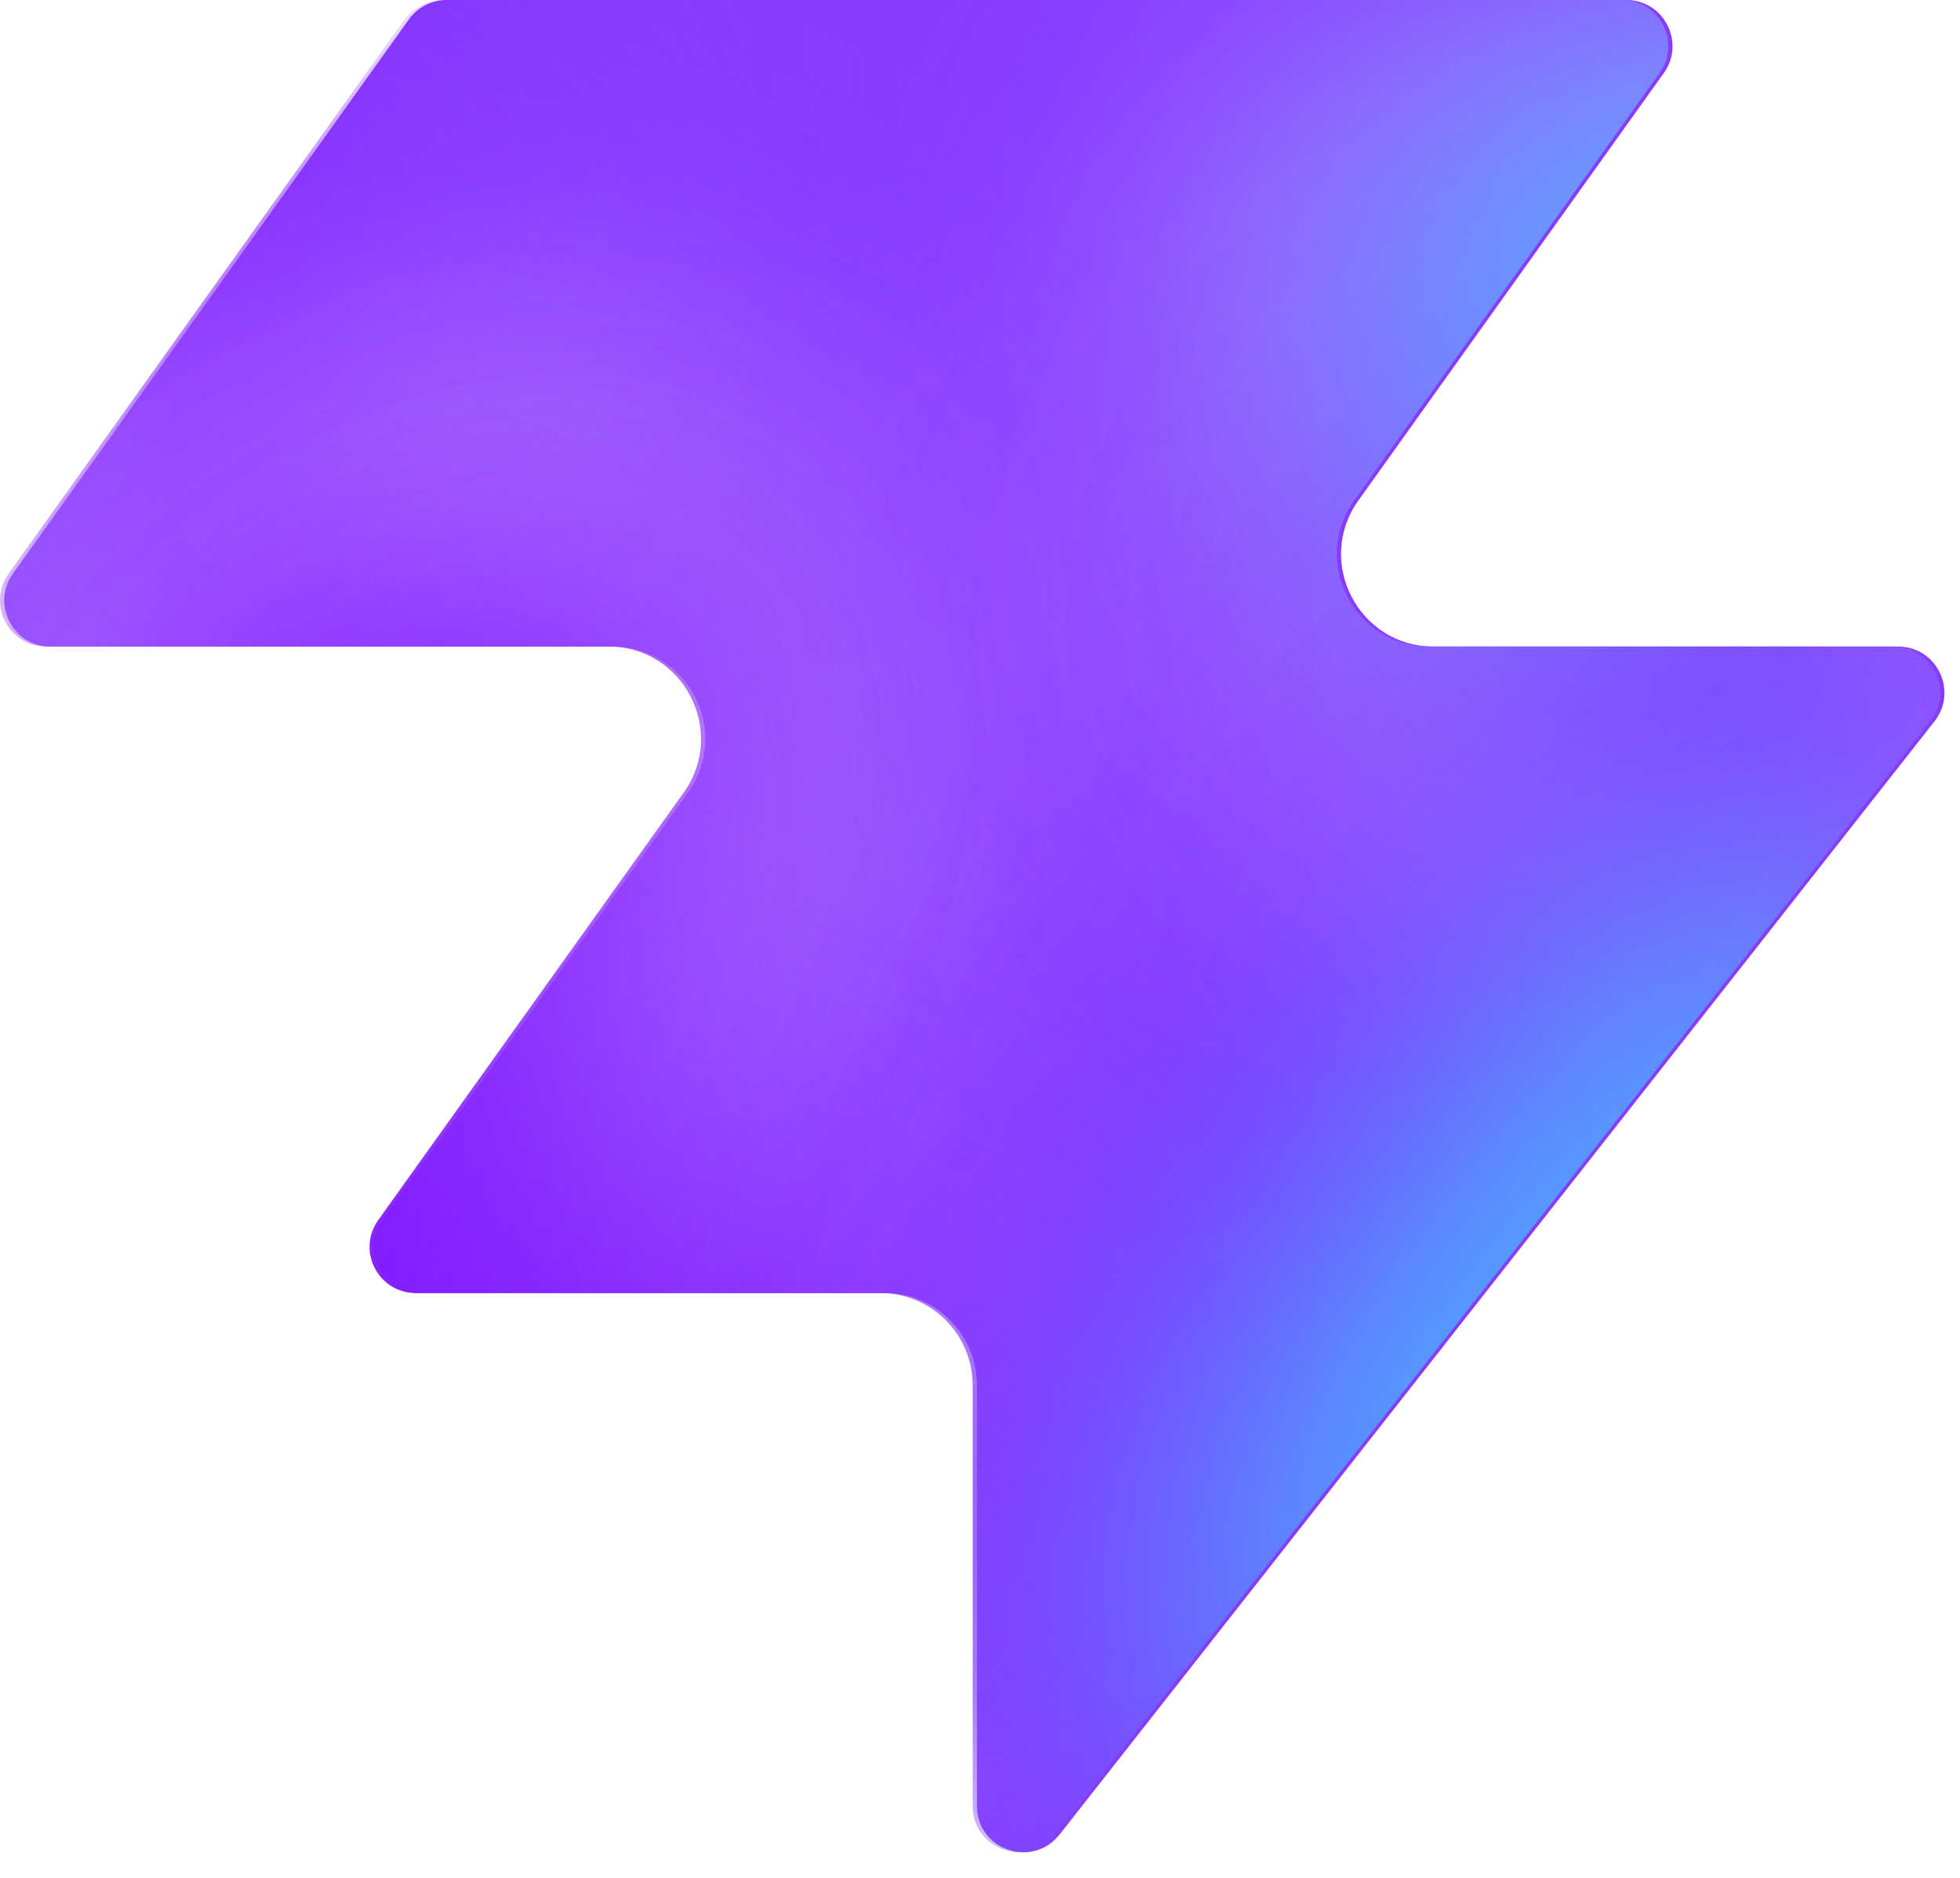
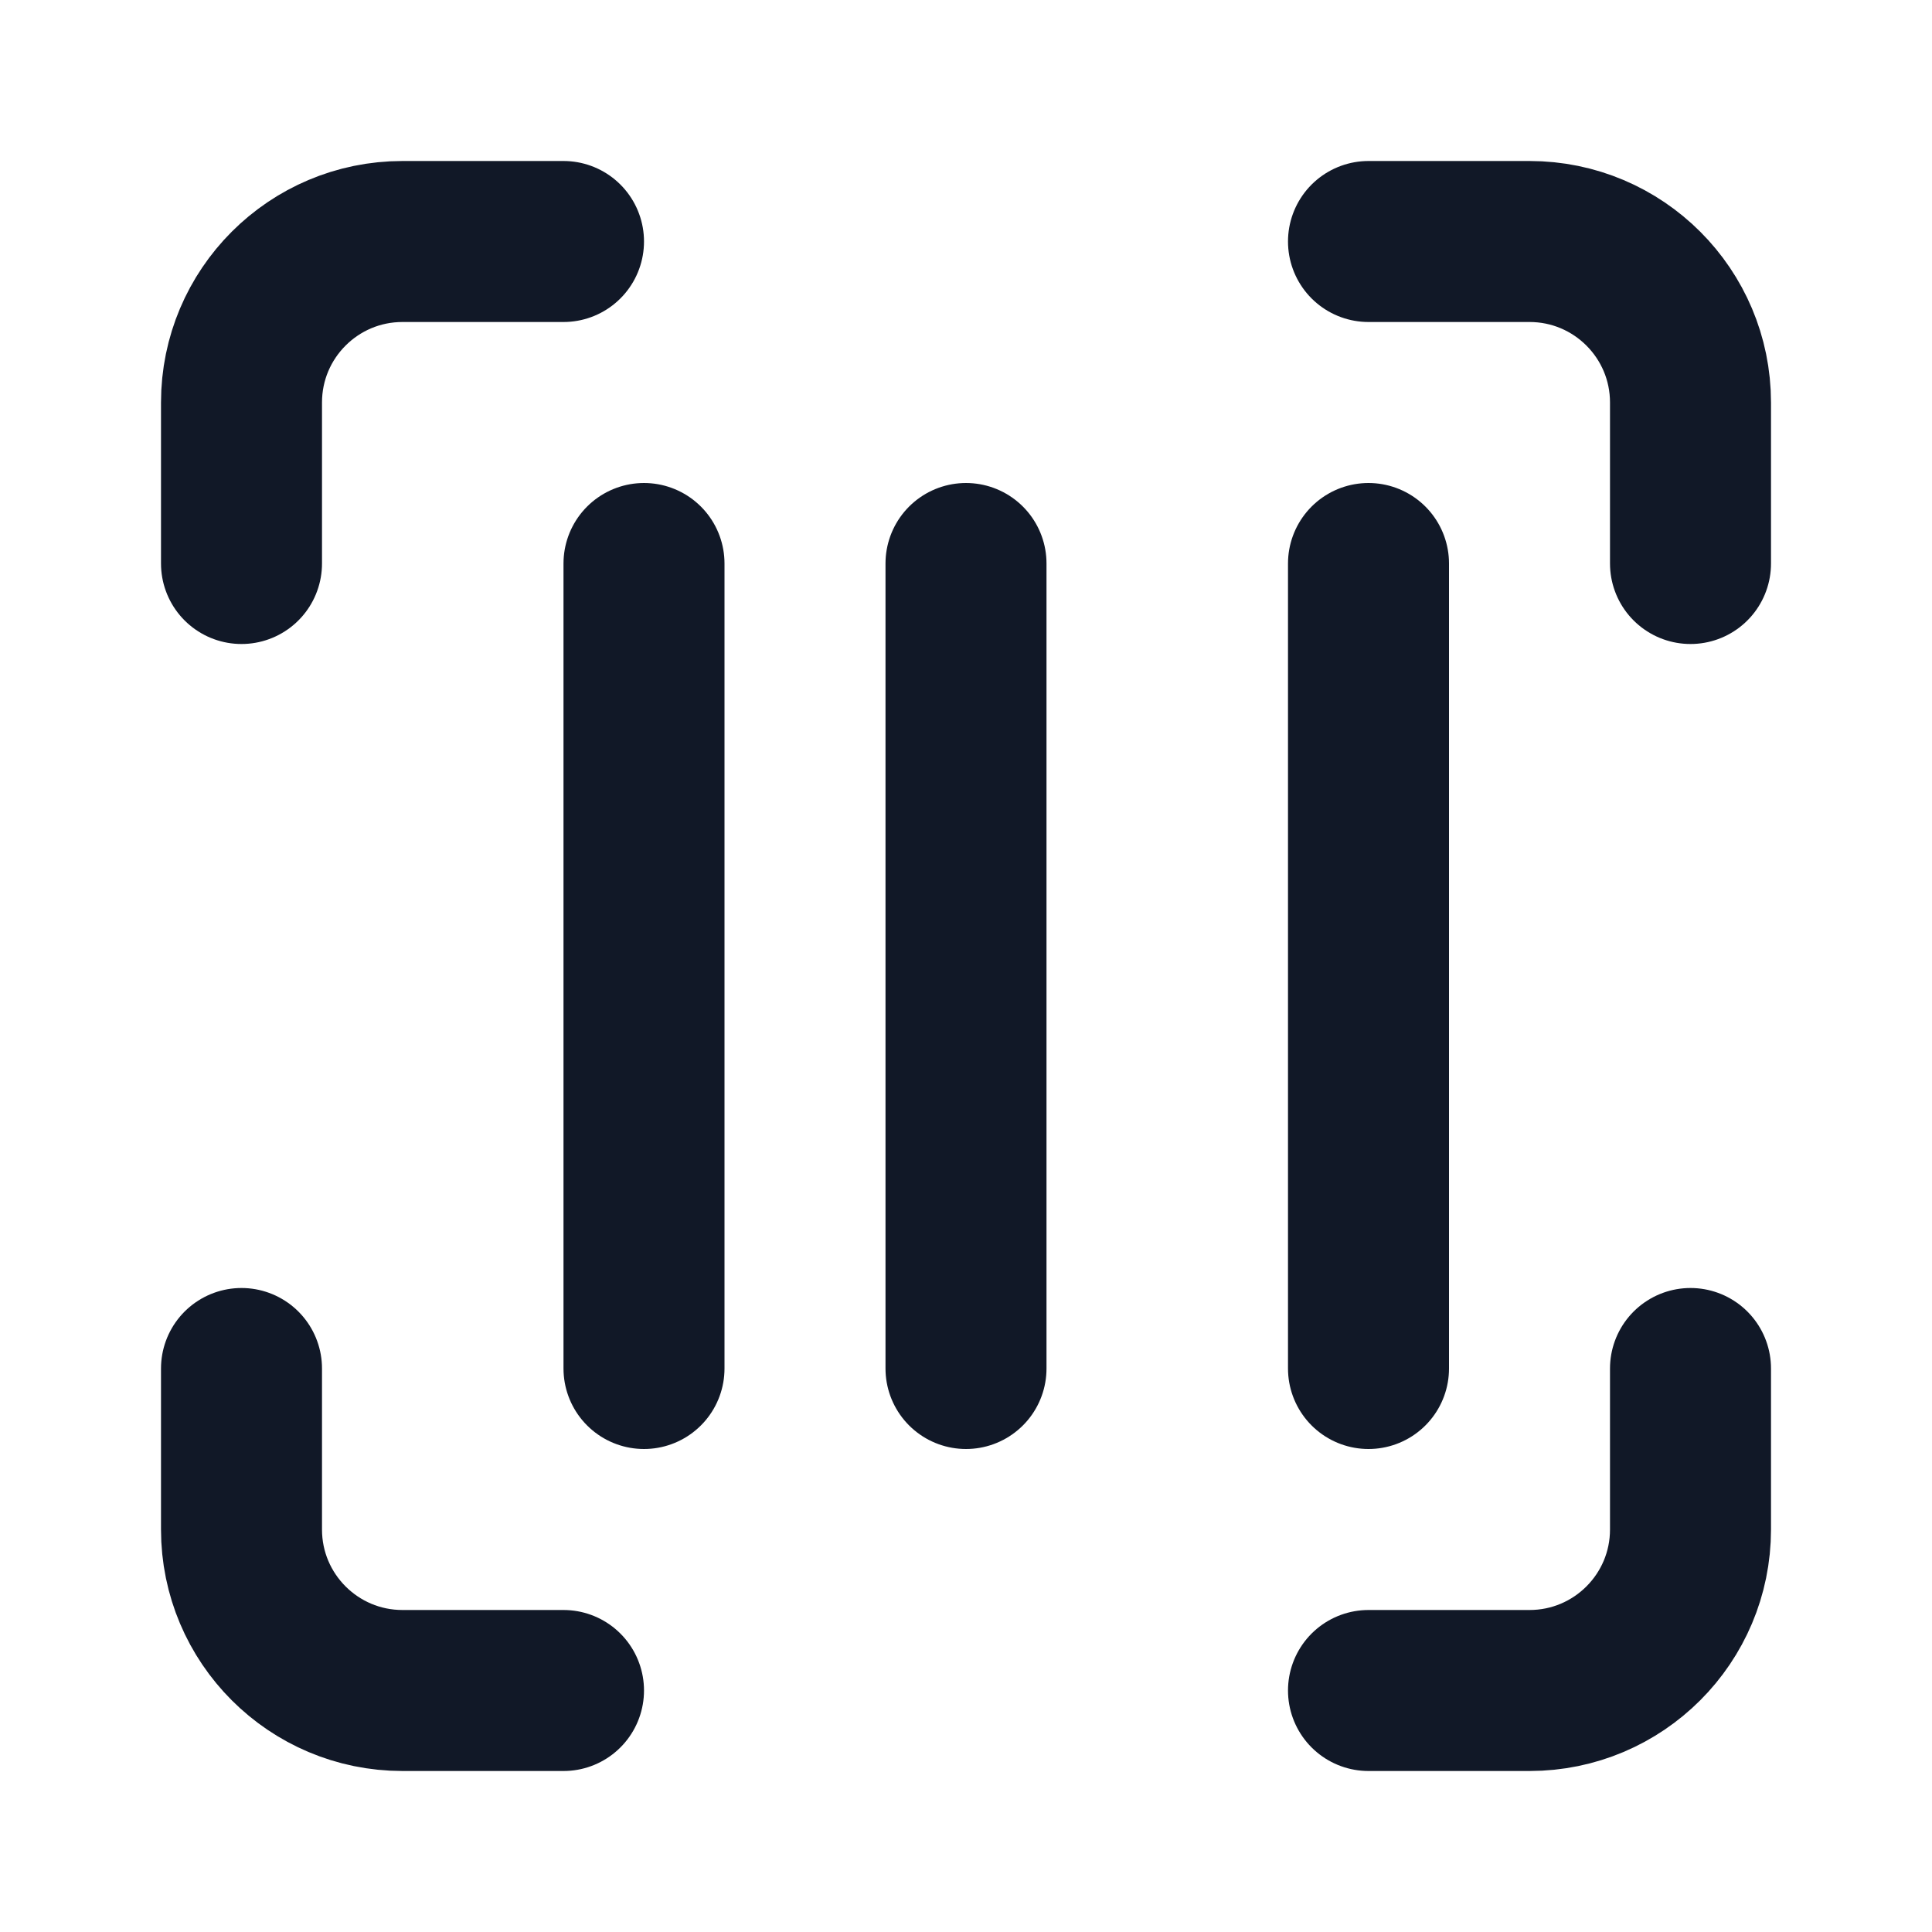
- <svg xmlns="http://www.w3.org/2000/svg" width="48" height="46" fill="none" viewBox="0 0 48 46">
-   <path fill="#863bff" d="M25.946 44.938c-.664.845-2.021.375-2.021-.698V33.937a2.26 2.26 0 0 0-2.262-2.262H10.287c-.92 0-1.456-1.04-.92-1.788l7.48-10.471c1.07-1.497 0-3.578-1.842-3.578H1.237c-.92 0-1.456-1.04-.92-1.788L10.013.474c.214-.297.556-.474.92-.474h28.894c.92 0 1.456 1.04.92 1.788l-7.48 10.471c-1.07 1.498 0 3.579 1.842 3.579h11.377c.943 0 1.473 1.088.89 1.83L25.947 44.94z" style="fill:#863bff;fill:color(display-p3 .525 .23 1);fill-opacity:1" />
-   <mask id="a" width="48" height="46" x="0" y="0" maskUnits="userSpaceOnUse" style="mask-type:alpha">
-     <path fill="#000" d="M25.842 44.938c-.664.844-2.021.375-2.021-.698V33.937a2.26 2.26 0 0 0-2.262-2.262H10.183c-.92 0-1.456-1.04-.92-1.788l7.48-10.471c1.07-1.498 0-3.579-1.842-3.579H1.133c-.92 0-1.456-1.04-.92-1.787L9.91.473c.214-.297.556-.474.92-.474h28.894c.92 0 1.456 1.04.92 1.788l-7.48 10.471c-1.07 1.498 0 3.578 1.842 3.578h11.377c.943 0 1.473 1.088.89 1.832L25.843 44.94z" style="fill:#000;fill-opacity:1" />
-   </mask>
-   <g mask="url(#a)">
-     <g filter="url(#b)">
-       <ellipse cx="5.508" cy="14.704" fill="#ede6ff" rx="5.508" ry="14.704" style="fill:#ede6ff;fill:color(display-p3 .927 .903 1);fill-opacity:1" transform="matrix(.00324 1 1 -.00324 -4.47 31.516)" />
-     </g>
-     <g filter="url(#c)">
-       <ellipse cx="10.399" cy="29.851" fill="#ede6ff" rx="10.399" ry="29.851" style="fill:#ede6ff;fill:color(display-p3 .927 .903 1);fill-opacity:1" transform="matrix(.00324 1 1 -.00324 -39.328 7.883)" />
-     </g>
-     <g filter="url(#d)">
-       <ellipse cx="5.508" cy="30.487" fill="#7e14ff" rx="5.508" ry="30.487" style="fill:#7e14ff;fill:color(display-p3 .492 .077 1);fill-opacity:1" transform="rotate(89.814 -25.913 -14.639)scale(1 -1)" />
-     </g>
-     <g filter="url(#e)">
-       <ellipse cx="5.508" cy="30.599" fill="#7e14ff" rx="5.508" ry="30.599" style="fill:#7e14ff;fill:color(display-p3 .492 .077 1);fill-opacity:1" transform="rotate(89.814 -32.644 -3.334)scale(1 -1)" />
-     </g>
-     <g filter="url(#f)">
-       <ellipse cx="5.508" cy="30.599" fill="#7e14ff" rx="5.508" ry="30.599" style="fill:#7e14ff;fill:color(display-p3 .492 .077 1);fill-opacity:1" transform="matrix(.00324 1 1 -.00324 -34.34 30.47)" />
-     </g>
-     <g filter="url(#g)">
-       <ellipse cx="14.072" cy="22.078" fill="#ede6ff" rx="14.072" ry="22.078" style="fill:#ede6ff;fill:color(display-p3 .927 .903 1);fill-opacity:1" transform="rotate(93.35 24.506 48.493)scale(-1 1)" />
-     </g>
-     <g filter="url(#h)">
-       <ellipse cx="3.47" cy="21.501" fill="#7e14ff" rx="3.47" ry="21.501" style="fill:#7e14ff;fill:color(display-p3 .492 .077 1);fill-opacity:1" transform="rotate(89.009 28.708 47.59)scale(-1 1)" />
-     </g>
-     <g filter="url(#i)">
-       <ellipse cx="3.47" cy="21.501" fill="#7e14ff" rx="3.47" ry="21.501" style="fill:#7e14ff;fill:color(display-p3 .492 .077 1);fill-opacity:1" transform="rotate(89.009 28.708 47.59)scale(-1 1)" />
-     </g>
-     <g filter="url(#j)">
-       <ellipse cx=".387" cy="8.972" fill="#7e14ff" rx="4.407" ry="29.108" style="fill:#7e14ff;fill:color(display-p3 .492 .077 1);fill-opacity:1" transform="rotate(39.51 .387 8.972)" />
-     </g>
-     <g filter="url(#k)">
-       <ellipse cx="47.523" cy="-6.092" fill="#7e14ff" rx="4.407" ry="29.108" style="fill:#7e14ff;fill:color(display-p3 .492 .077 1);fill-opacity:1" transform="rotate(37.892 47.523 -6.092)" />
-     </g>
-     <g filter="url(#l)">
-       <ellipse cx="41.412" cy="6.333" fill="#47bfff" rx="5.971" ry="9.665" style="fill:#47bfff;fill:color(display-p3 .28 .748 1);fill-opacity:1" transform="rotate(37.892 41.412 6.333)" />
-     </g>
-     <g filter="url(#m)">
-       <ellipse cx="-1.879" cy="38.332" fill="#7e14ff" rx="4.407" ry="29.108" style="fill:#7e14ff;fill:color(display-p3 .492 .077 1);fill-opacity:1" transform="rotate(37.892 -1.88 38.332)" />
-     </g>
-     <g filter="url(#n)">
-       <ellipse cx="-1.879" cy="38.332" fill="#7e14ff" rx="4.407" ry="29.108" style="fill:#7e14ff;fill:color(display-p3 .492 .077 1);fill-opacity:1" transform="rotate(37.892 -1.88 38.332)" />
-     </g>
-     <g filter="url(#o)">
-       <ellipse cx="35.651" cy="29.907" fill="#7e14ff" rx="4.407" ry="29.108" style="fill:#7e14ff;fill:color(display-p3 .492 .077 1);fill-opacity:1" transform="rotate(37.892 35.651 29.907)" />
-     </g>
-     <g filter="url(#p)">
-       <ellipse cx="38.418" cy="32.4" fill="#47bfff" rx="5.971" ry="15.297" style="fill:#47bfff;fill:color(display-p3 .28 .748 1);fill-opacity:1" transform="rotate(37.892 38.418 32.4)" />
-     </g>
-   </g>
-   <defs>
-     <filter id="b" width="60.045" height="41.654" x="-19.77" y="16.149" color-interpolation-filters="sRGB" filterUnits="userSpaceOnUse">
-       <feFlood flood-opacity="0" result="BackgroundImageFix" />
-       <feBlend in="SourceGraphic" in2="BackgroundImageFix" result="shape" />
-       <feGaussianBlur result="effect1_foregroundBlur_2002_17158" stdDeviation="7.659" />
-     </filter>
-     <filter id="c" width="90.34" height="51.437" x="-54.613" y="-7.533" color-interpolation-filters="sRGB" filterUnits="userSpaceOnUse">
-       <feFlood flood-opacity="0" result="BackgroundImageFix" />
-       <feBlend in="SourceGraphic" in2="BackgroundImageFix" result="shape" />
-       <feGaussianBlur result="effect1_foregroundBlur_2002_17158" stdDeviation="7.659" />
-     </filter>
-     <filter id="d" width="79.355" height="29.4" x="-49.64" y="2.03" color-interpolation-filters="sRGB" filterUnits="userSpaceOnUse">
-       <feFlood flood-opacity="0" result="BackgroundImageFix" />
-       <feBlend in="SourceGraphic" in2="BackgroundImageFix" result="shape" />
-       <feGaussianBlur result="effect1_foregroundBlur_2002_17158" stdDeviation="4.596" />
-     </filter>
-     <filter id="e" width="79.579" height="29.4" x="-45.045" y="20.029" color-interpolation-filters="sRGB" filterUnits="userSpaceOnUse">
-       <feFlood flood-opacity="0" result="BackgroundImageFix" />
-       <feBlend in="SourceGraphic" in2="BackgroundImageFix" result="shape" />
-       <feGaussianBlur result="effect1_foregroundBlur_2002_17158" stdDeviation="4.596" />
-     </filter>
-     <filter id="f" width="79.579" height="29.4" x="-43.513" y="21.178" color-interpolation-filters="sRGB" filterUnits="userSpaceOnUse">
-       <feFlood flood-opacity="0" result="BackgroundImageFix" />
-       <feBlend in="SourceGraphic" in2="BackgroundImageFix" result="shape" />
-       <feGaussianBlur result="effect1_foregroundBlur_2002_17158" stdDeviation="4.596" />
-     </filter>
-     <filter id="g" width="74.749" height="58.852" x="15.756" y="-17.901" color-interpolation-filters="sRGB" filterUnits="userSpaceOnUse">
-       <feFlood flood-opacity="0" result="BackgroundImageFix" />
-       <feBlend in="SourceGraphic" in2="BackgroundImageFix" result="shape" />
-       <feGaussianBlur result="effect1_foregroundBlur_2002_17158" stdDeviation="7.659" />
-     </filter>
-     <filter id="h" width="61.377" height="25.362" x="23.548" y="2.284" color-interpolation-filters="sRGB" filterUnits="userSpaceOnUse">
-       <feFlood flood-opacity="0" result="BackgroundImageFix" />
-       <feBlend in="SourceGraphic" in2="BackgroundImageFix" result="shape" />
-       <feGaussianBlur result="effect1_foregroundBlur_2002_17158" stdDeviation="4.596" />
-     </filter>
-     <filter id="i" width="61.377" height="25.362" x="23.548" y="2.284" color-interpolation-filters="sRGB" filterUnits="userSpaceOnUse">
-       <feFlood flood-opacity="0" result="BackgroundImageFix" />
-       <feBlend in="SourceGraphic" in2="BackgroundImageFix" result="shape" />
-       <feGaussianBlur result="effect1_foregroundBlur_2002_17158" stdDeviation="4.596" />
-     </filter>
-     <filter id="j" width="56.045" height="63.649" x="-27.636" y="-22.853" color-interpolation-filters="sRGB" filterUnits="userSpaceOnUse">
-       <feFlood flood-opacity="0" result="BackgroundImageFix" />
-       <feBlend in="SourceGraphic" in2="BackgroundImageFix" result="shape" />
-       <feGaussianBlur result="effect1_foregroundBlur_2002_17158" stdDeviation="4.596" />
-     </filter>
-     <filter id="k" width="54.814" height="64.646" x="20.116" y="-38.415" color-interpolation-filters="sRGB" filterUnits="userSpaceOnUse">
-       <feFlood flood-opacity="0" result="BackgroundImageFix" />
-       <feBlend in="SourceGraphic" in2="BackgroundImageFix" result="shape" />
-       <feGaussianBlur result="effect1_foregroundBlur_2002_17158" stdDeviation="4.596" />
-     </filter>
-     <filter id="l" width="33.541" height="35.313" x="24.641" y="-11.323" color-interpolation-filters="sRGB" filterUnits="userSpaceOnUse">
-       <feFlood flood-opacity="0" result="BackgroundImageFix" />
-       <feBlend in="SourceGraphic" in2="BackgroundImageFix" result="shape" />
-       <feGaussianBlur result="effect1_foregroundBlur_2002_17158" stdDeviation="4.596" />
-     </filter>
-     <filter id="m" width="54.814" height="64.646" x="-29.286" y="6.009" color-interpolation-filters="sRGB" filterUnits="userSpaceOnUse">
-       <feFlood flood-opacity="0" result="BackgroundImageFix" />
-       <feBlend in="SourceGraphic" in2="BackgroundImageFix" result="shape" />
-       <feGaussianBlur result="effect1_foregroundBlur_2002_17158" stdDeviation="4.596" />
-     </filter>
-     <filter id="n" width="54.814" height="64.646" x="-29.286" y="6.009" color-interpolation-filters="sRGB" filterUnits="userSpaceOnUse">
-       <feFlood flood-opacity="0" result="BackgroundImageFix" />
-       <feBlend in="SourceGraphic" in2="BackgroundImageFix" result="shape" />
-       <feGaussianBlur result="effect1_foregroundBlur_2002_17158" stdDeviation="4.596" />
-     </filter>
-     <filter id="o" width="54.814" height="64.646" x="8.244" y="-2.416" color-interpolation-filters="sRGB" filterUnits="userSpaceOnUse">
-       <feFlood flood-opacity="0" result="BackgroundImageFix" />
-       <feBlend in="SourceGraphic" in2="BackgroundImageFix" result="shape" />
-       <feGaussianBlur result="effect1_foregroundBlur_2002_17158" stdDeviation="4.596" />
-     </filter>
-     <filter id="p" width="39.409" height="43.623" x="18.713" y="10.588" color-interpolation-filters="sRGB" filterUnits="userSpaceOnUse">
-       <feFlood flood-opacity="0" result="BackgroundImageFix" />
-       <feBlend in="SourceGraphic" in2="BackgroundImageFix" result="shape" />
-       <feGaussianBlur result="effect1_foregroundBlur_2002_17158" stdDeviation="4.596" />
-     </filter>
-   </defs>
+ <svg xmlns="http://www.w3.org/2000/svg" width="64" height="64" viewBox="0 0 24 24" fill="none" stroke="#111827" stroke-width="2" stroke-linecap="round" stroke-linejoin="round">
+   <path d="M3 7V5a2 2 0 0 1 2-2h2" />
+   <path d="M17 3h2a2 2 0 0 1 2 2v2" />
+   <path d="M21 17v2a2 2 0 0 1-2 2h-2" />
+   <path d="M7 21H5a2 2 0 0 1-2-2v-2" />
+   <path d="M8 7v10" />
+   <path d="M12 7v10" />
+   <path d="M17 7v10" />
</svg>
